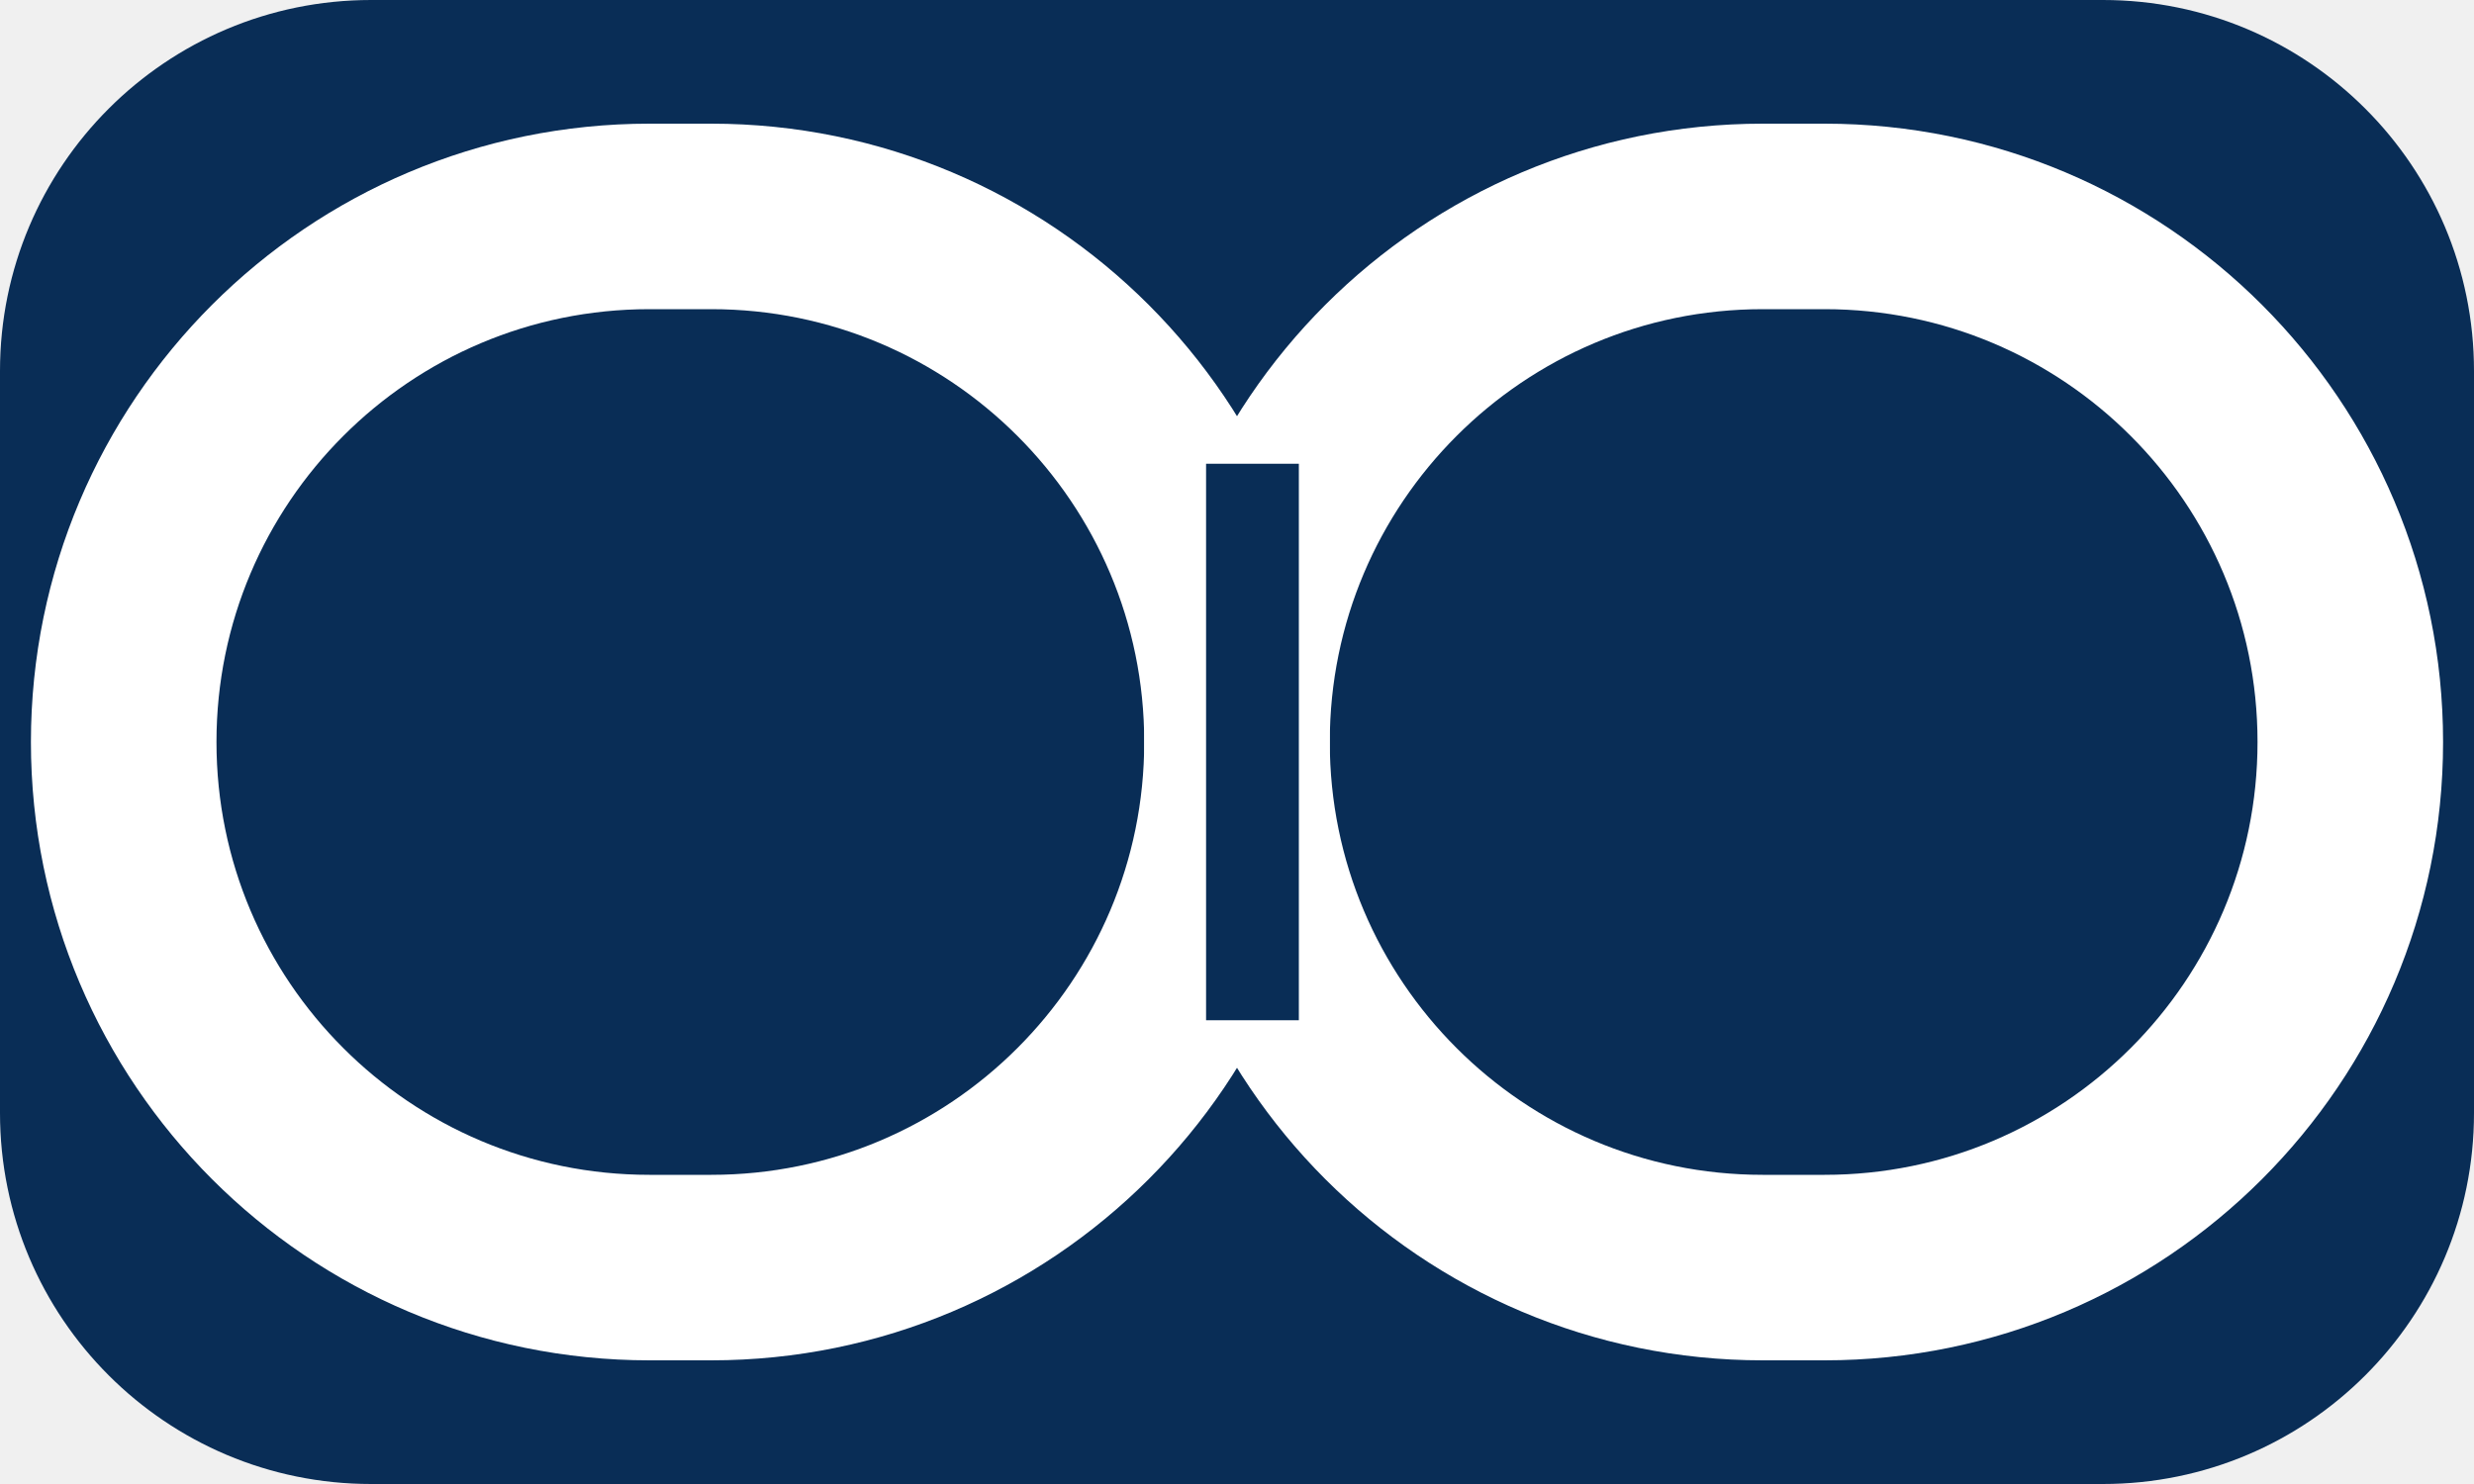
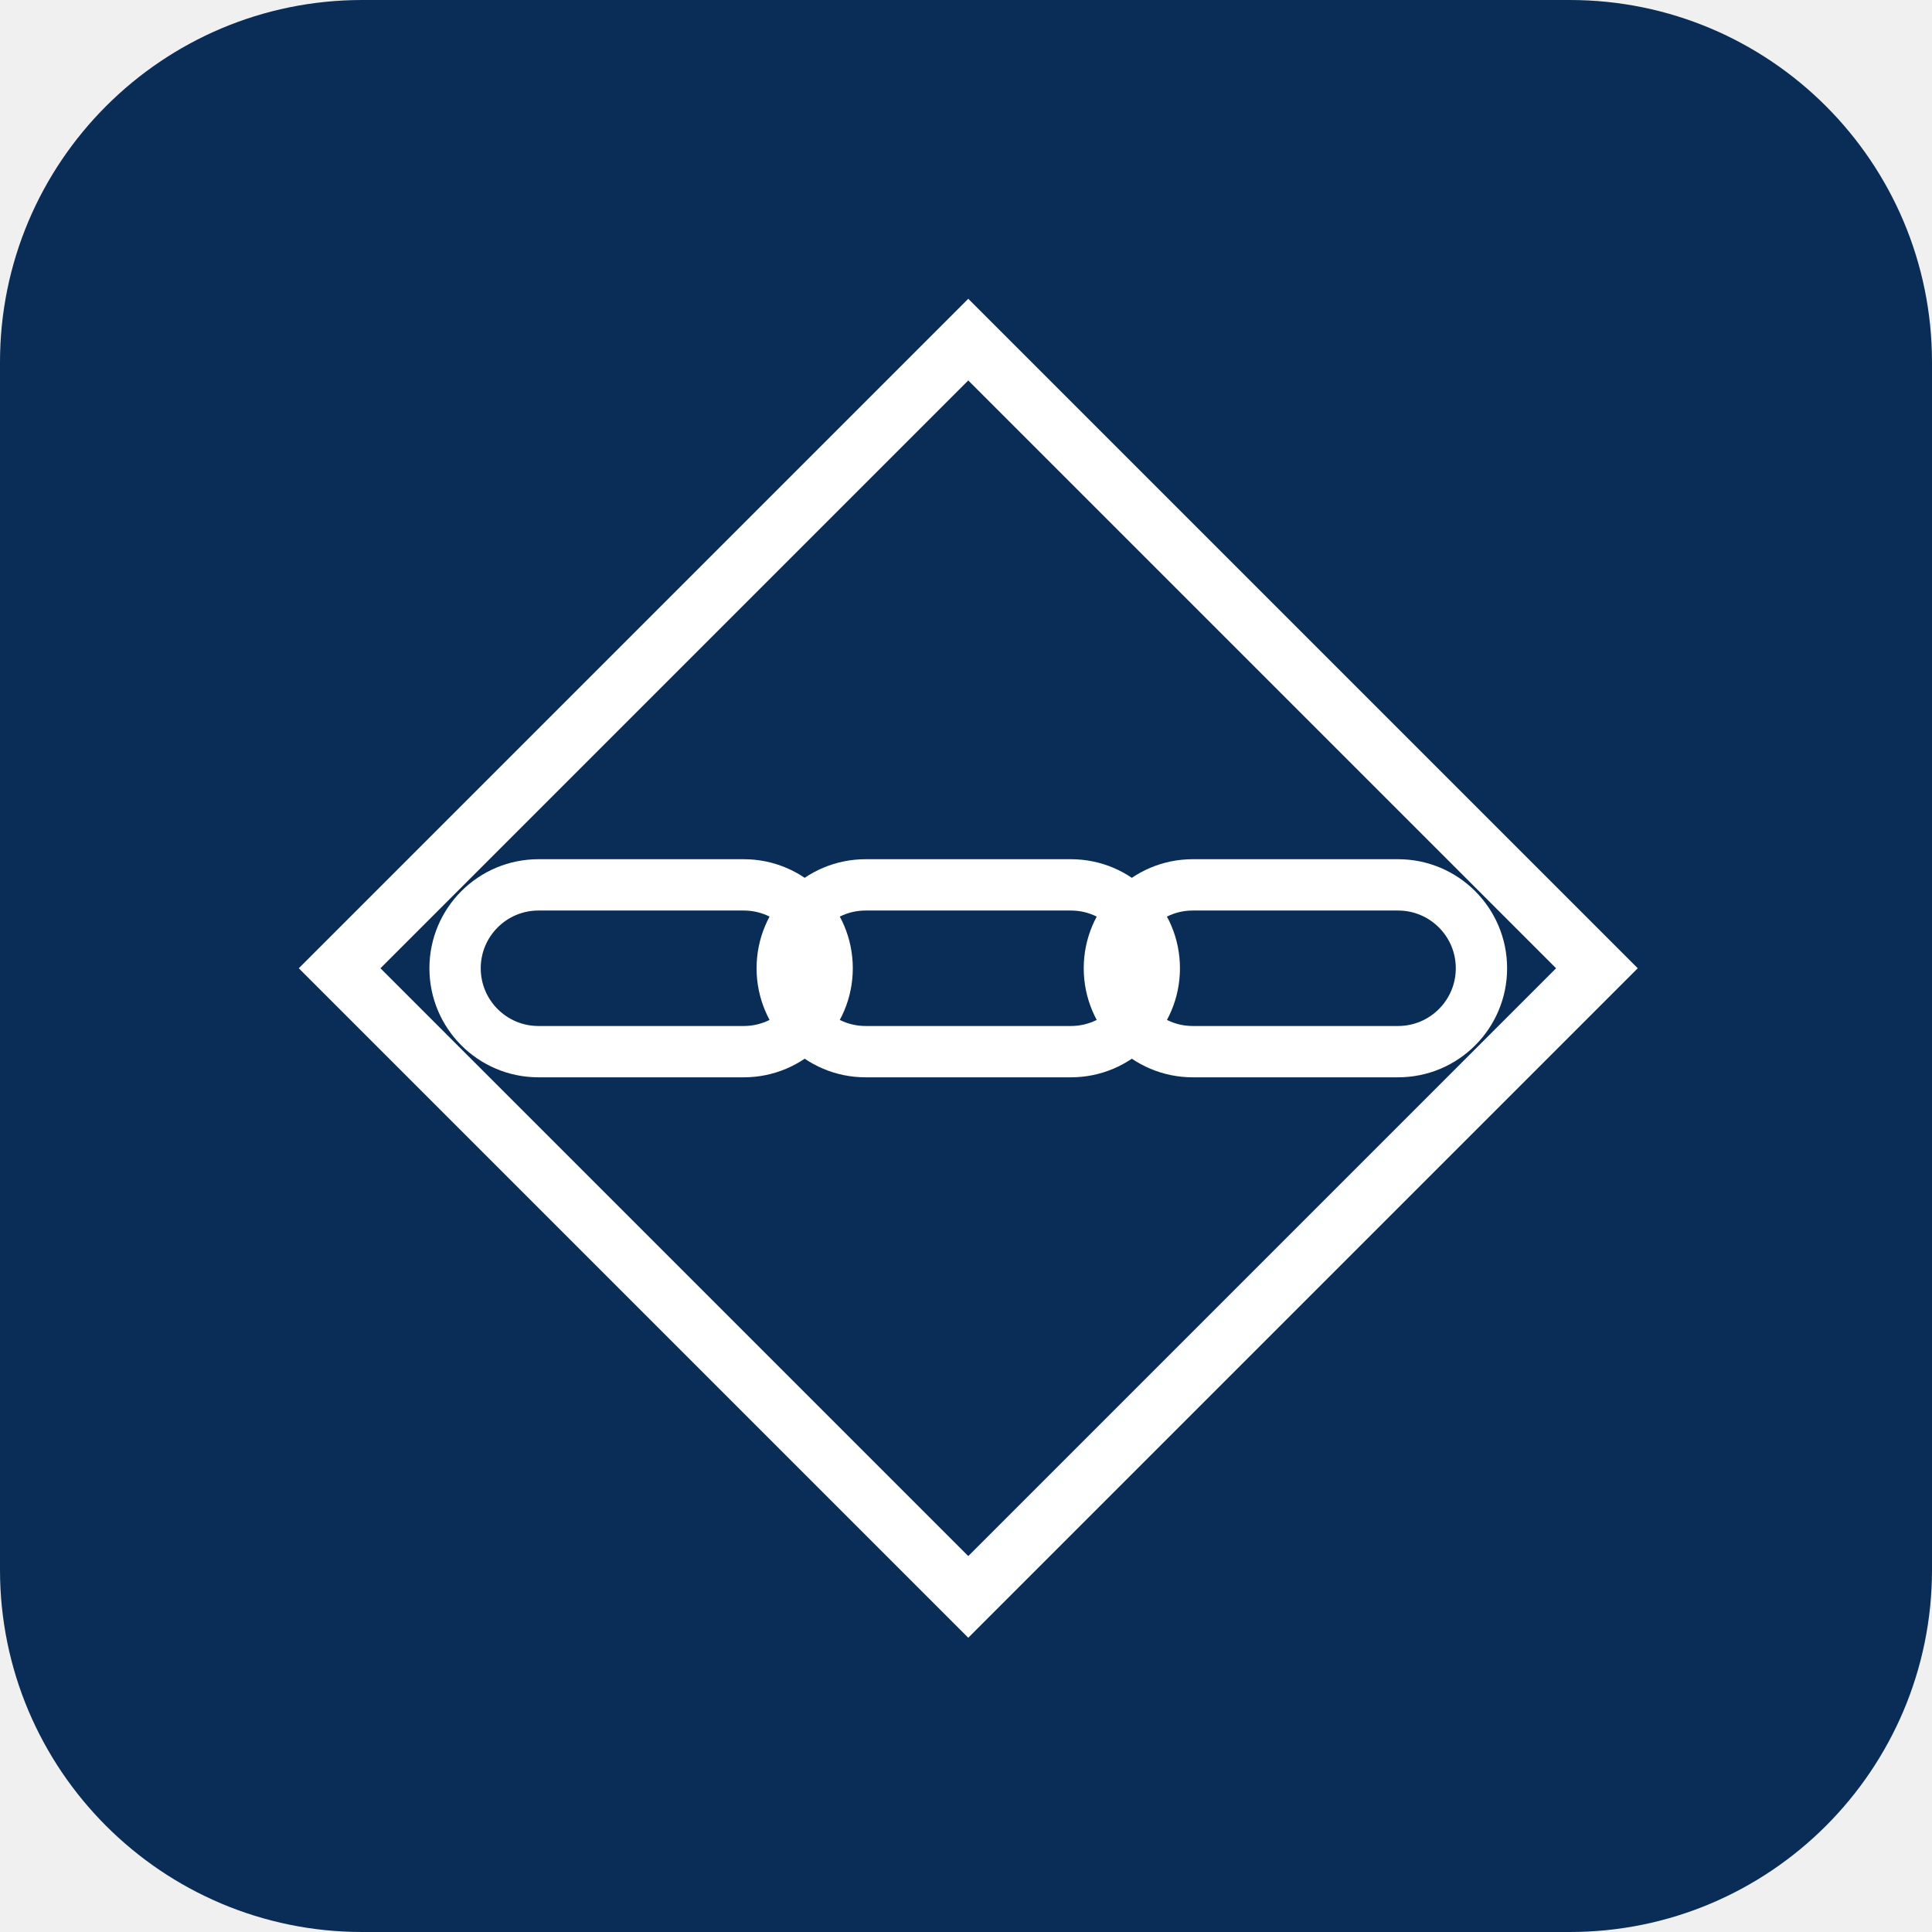
- <svg xmlns="http://www.w3.org/2000/svg" viewBox="0 0 40 24">
-   <rect width="40" height="24" rx="6" fill="#092D56" />
-   <rect x="2" y="3.5" width="18" height="17" rx="8.5" stroke="white" stroke-width="3" fill="none" />
-   <rect x="20" y="3.5" width="18" height="17" rx="8.5" stroke="white" stroke-width="3" fill="none" />
-   <rect x="19.5" y="7.5" width="1.5" height="9" fill="#092D56" />
+ <svg xmlns="http://www.w3.org/2000/svg" viewBox="0 0 512 512">
+   <rect width="512" height="512" rx="96" fill="#092D56" />
+   <g transform="translate(69.6, 76.4) scale(1.7)">
+     <path d="M 110 8 L 208 106 L 110 204 L 12 106 Z" stroke="#FFFFFF" stroke-width="9" fill="none" stroke-linejoin="miter" />
+     <rect x="30" y="93" width="58" height="26" rx="13" stroke="#FFFFFF" stroke-width="8" fill="none" />
+     <rect x="81" y="93" width="58" height="26" rx="13" stroke="#FFFFFF" stroke-width="8" fill="none" />
+     <rect x="132" y="93" width="58" height="26" rx="13" stroke="#FFFFFF" stroke-width="8" fill="none" />
+   </g>
</svg>
